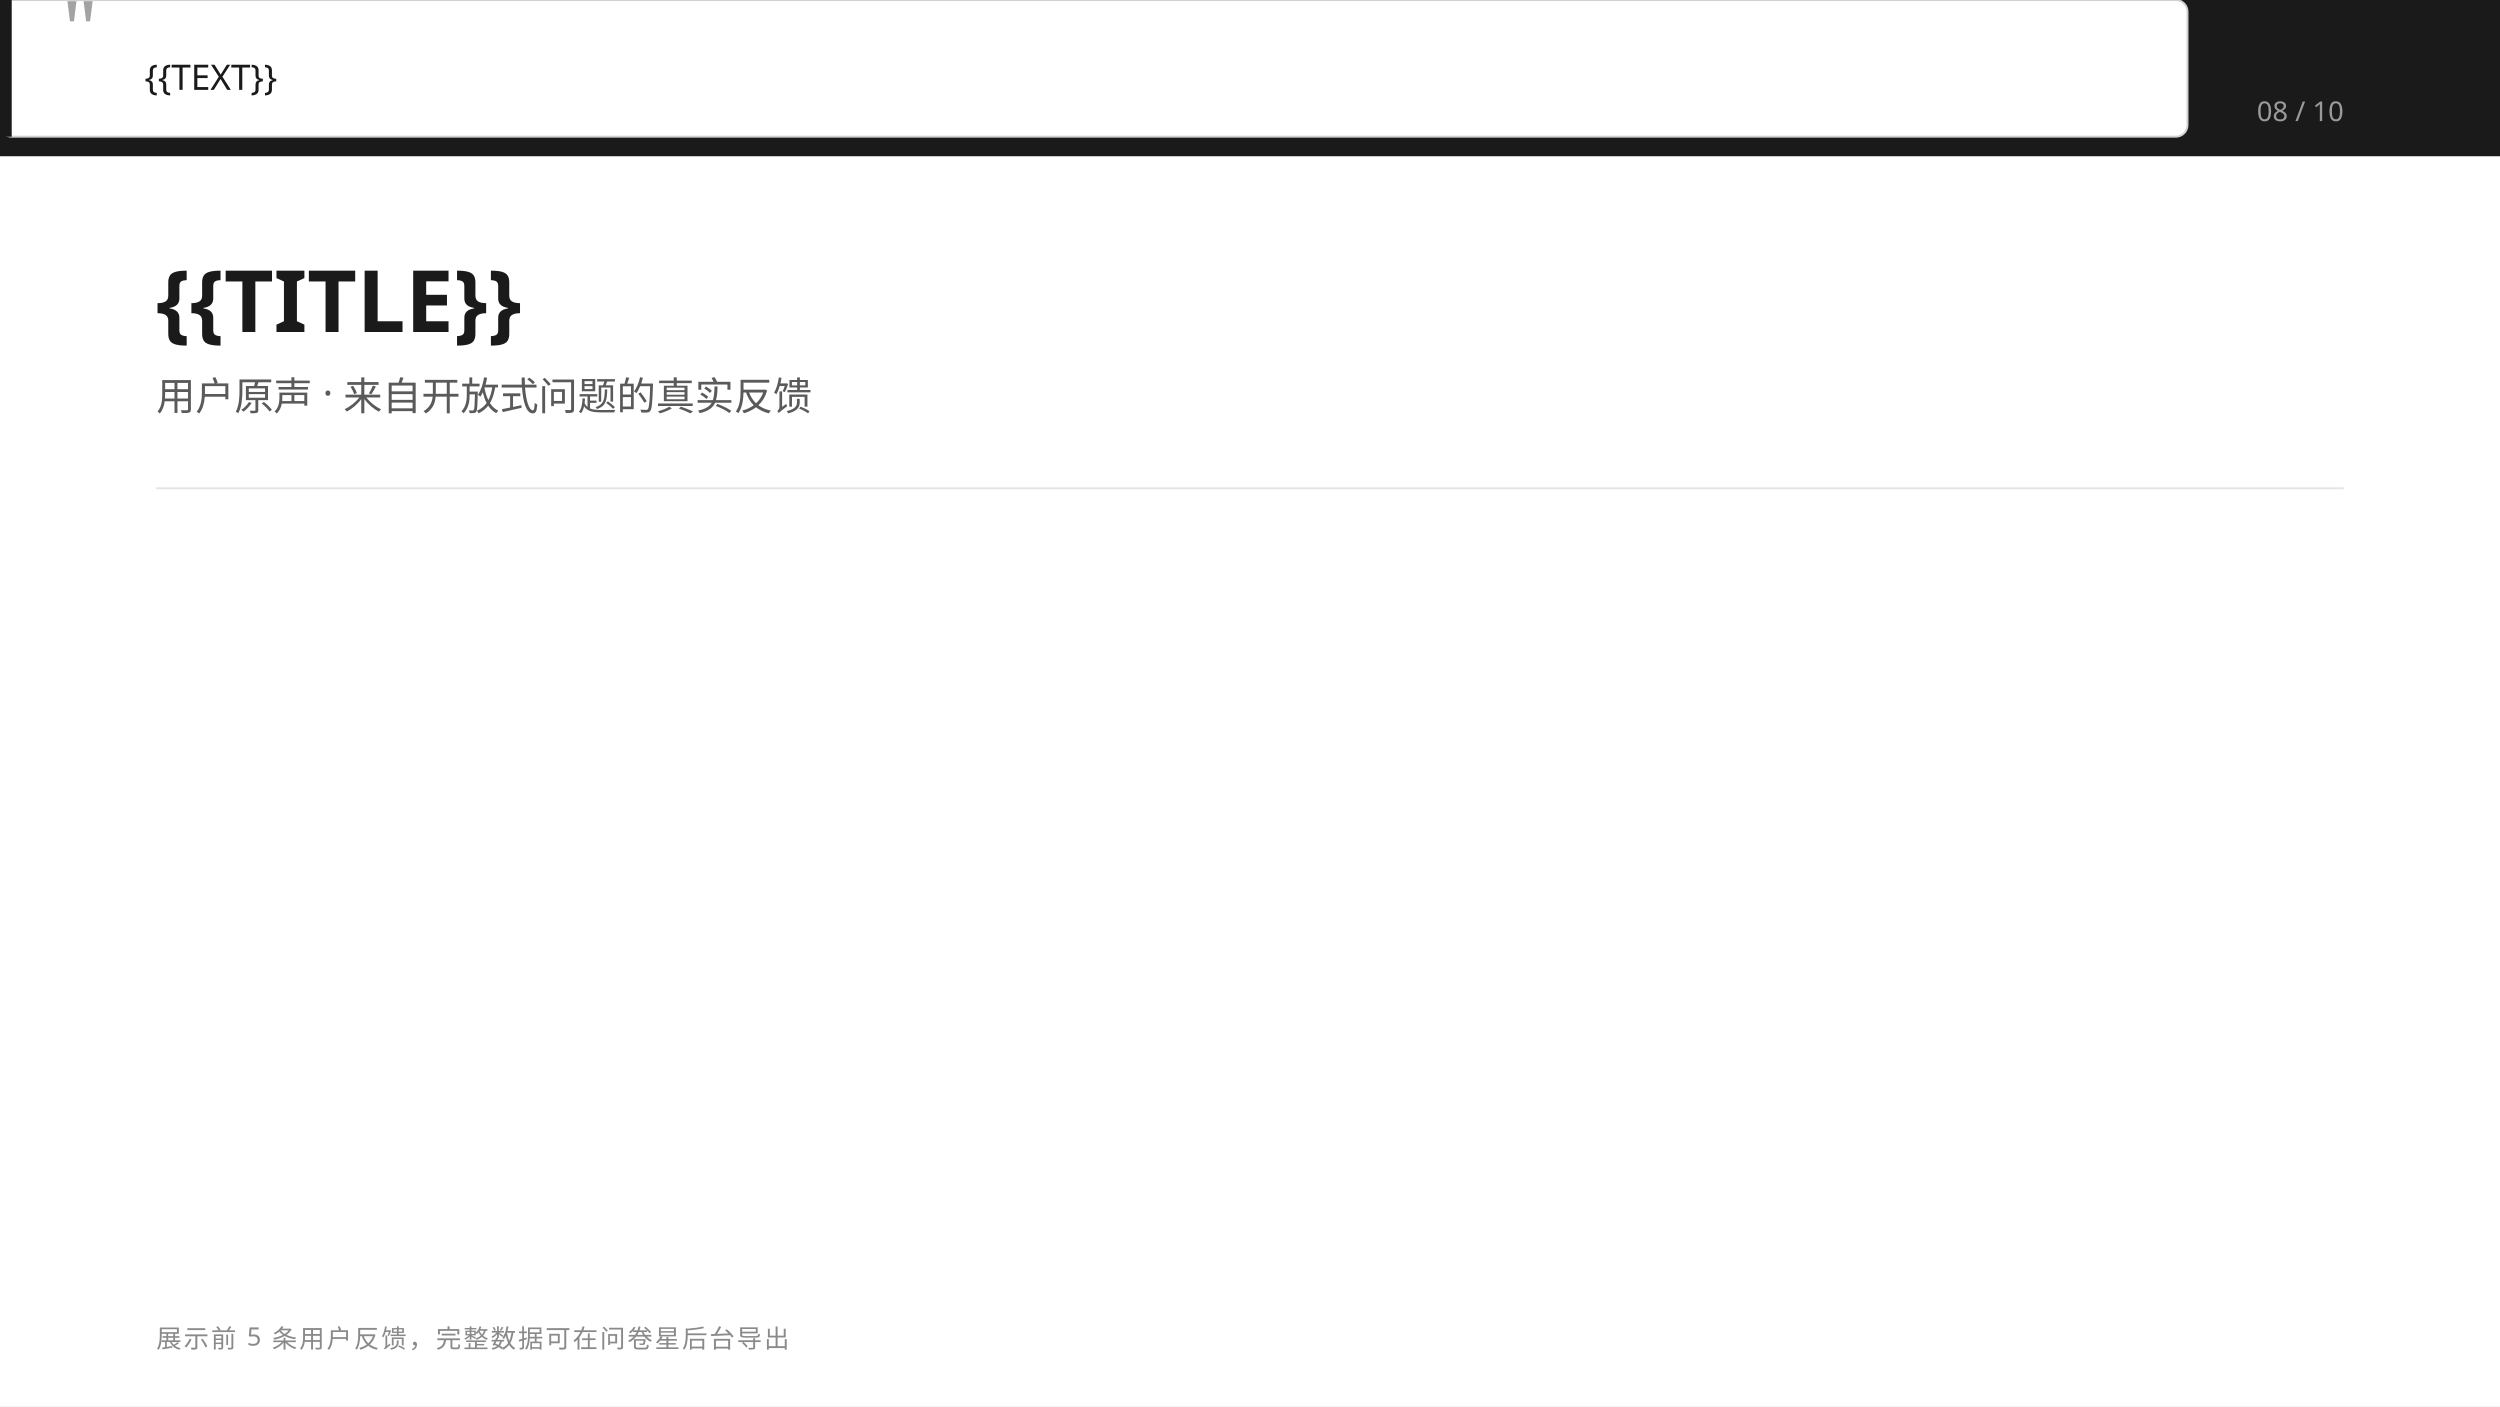
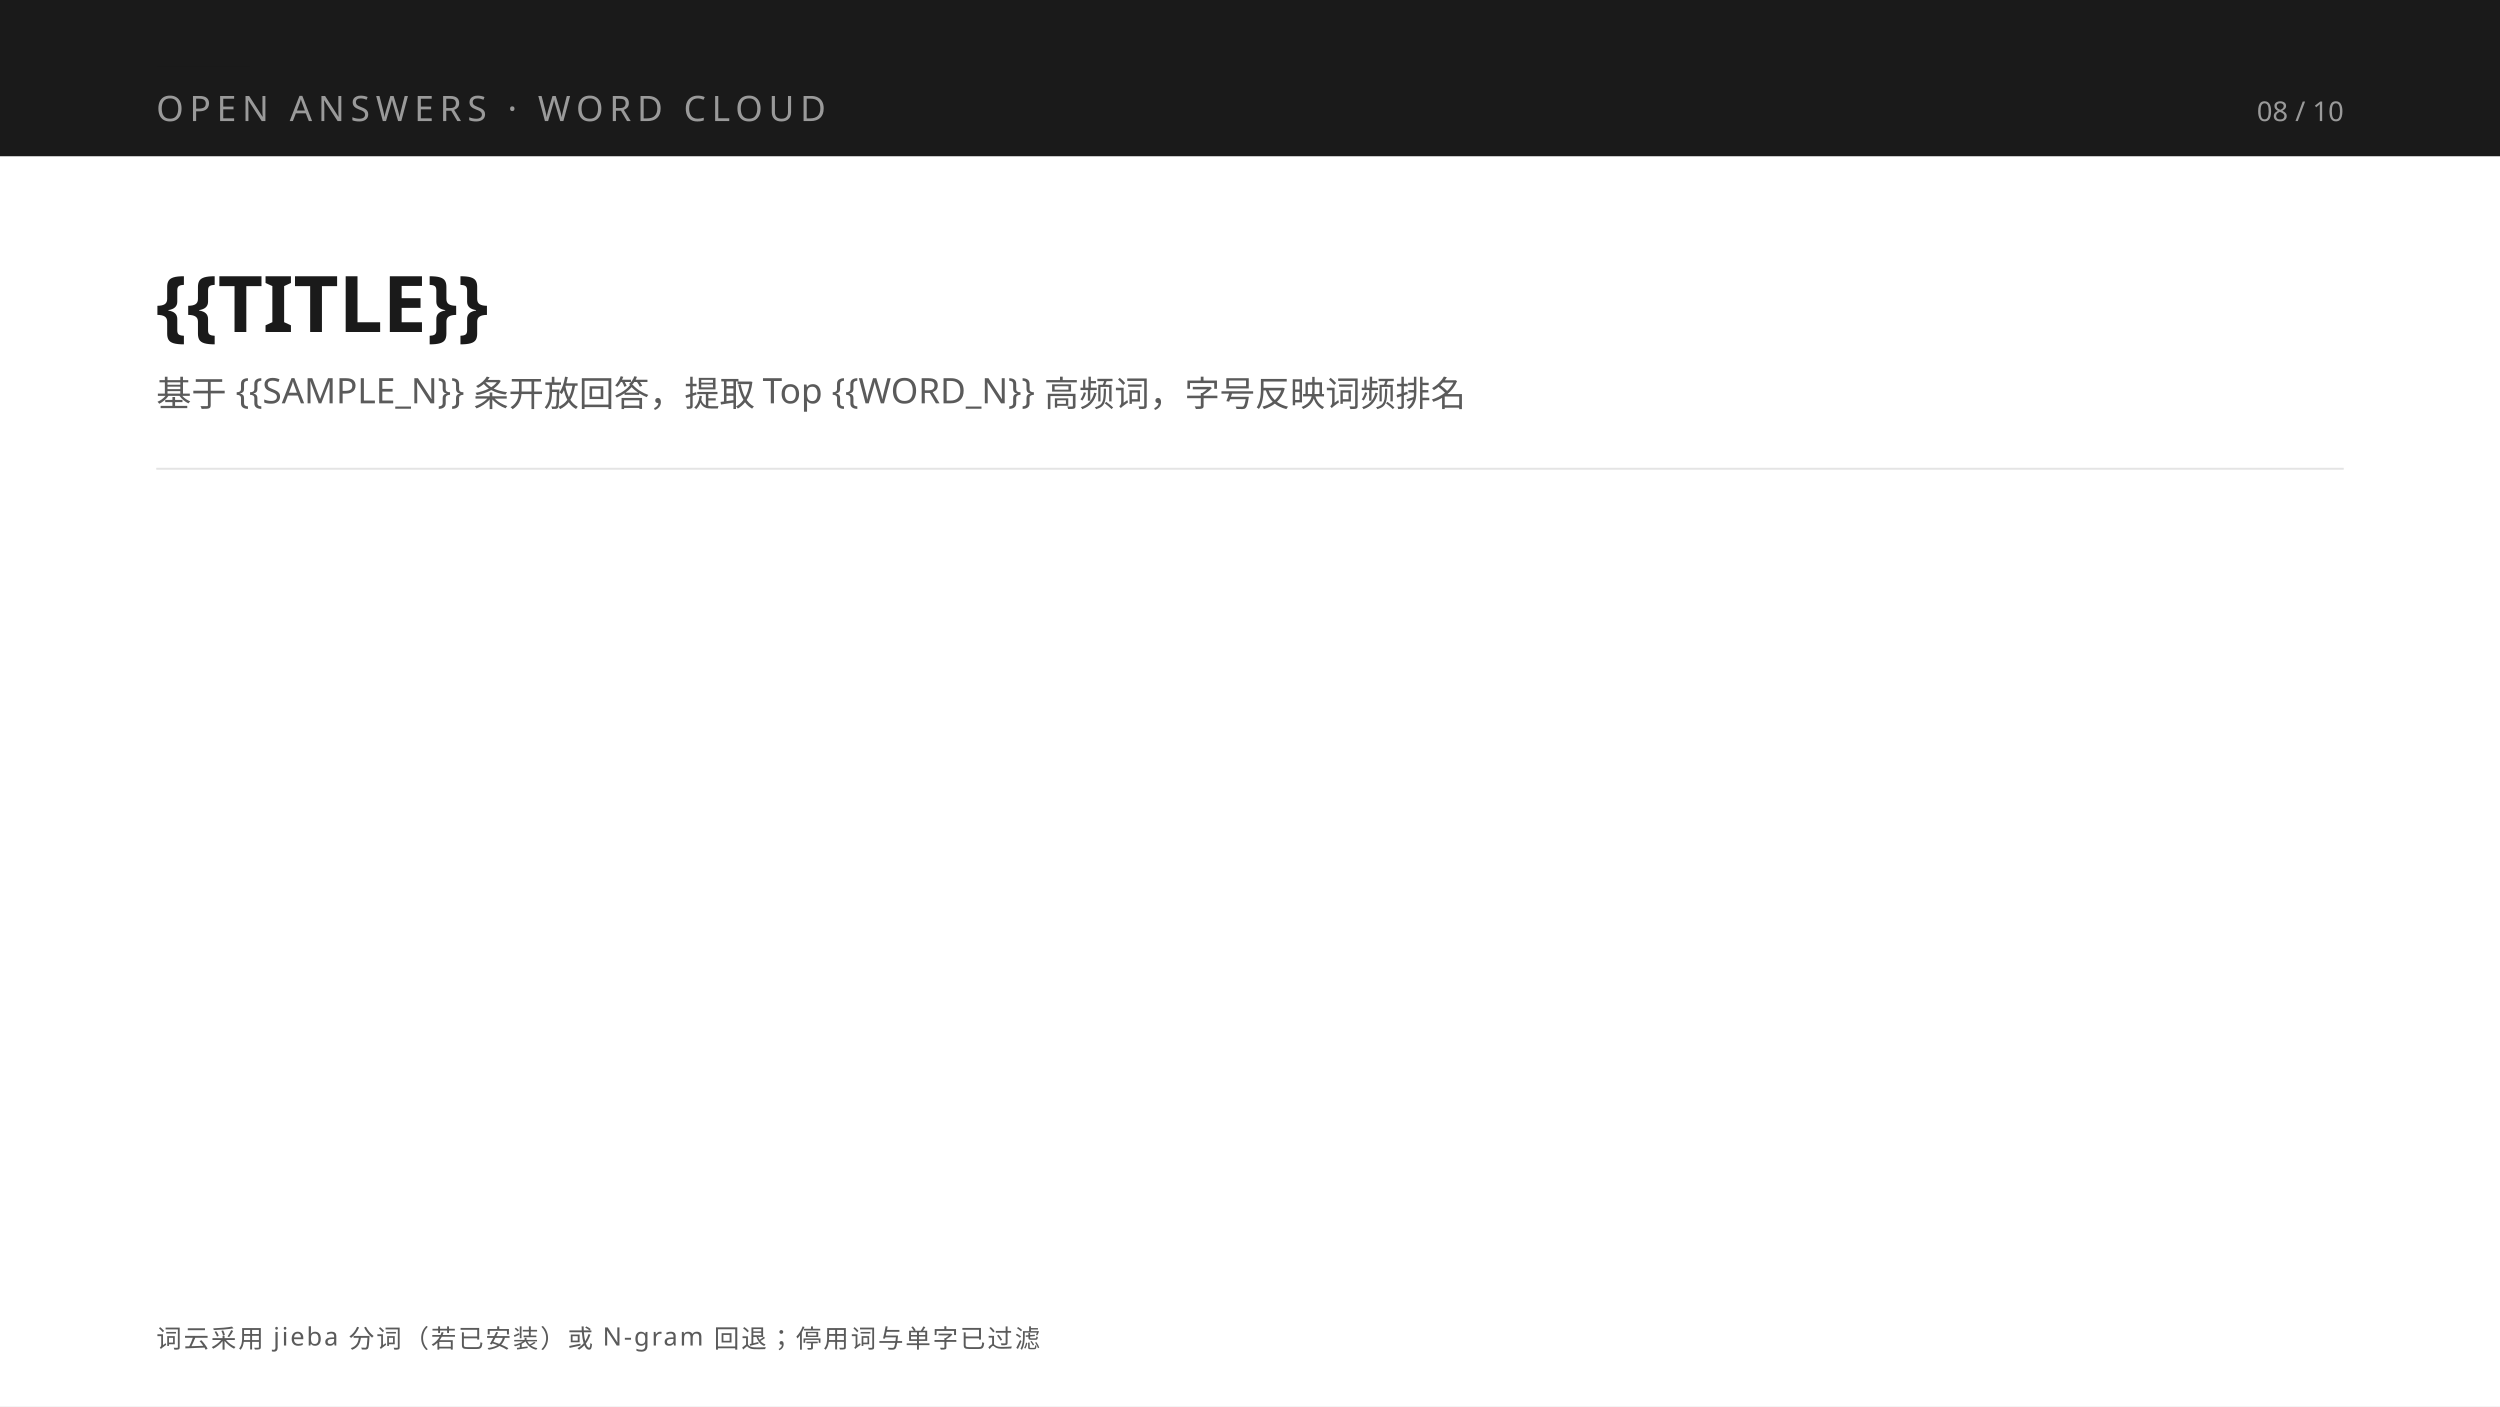
<svg xmlns="http://www.w3.org/2000/svg" viewBox="0 0 1280 720" width="1280" height="720">
  <defs>
-     
    </defs>
  <rect width="1280" height="720" fill="#FFFFFF" />
  <rect x="0" y="0" width="1280" height="80" fill="#1A1A1A" />
  <rect x="80" y="34" width="48" height="3" fill="#1A1A1A" />
  <text x="80" y="62" font-family="Microsoft YaHei, PingFang SC, sans-serif" font-size="18" font-weight="500" fill="#9A9A9A" letter-spacing="3">
-     OPEN ANSWERS
+     OPEN ANSWERS · WORD CLOUD
  </text>
  <text x="1200" y="62" text-anchor="end" font-family="Microsoft YaHei, PingFang SC, sans-serif" font-size="14" fill="#9A9A9A">
    08 / 10
  </text>
-   <text x="80" y="170" font-family="Microsoft YaHei, PingFang SC, sans-serif" font-size="44" font-weight="700" fill="#1A1A1A">
+   <text x="80" y="170" font-family="Microsoft YaHei, PingFang SC, sans-serif" font-size="40" font-weight="700" fill="#1A1A1A">
    {{TITLE}}
  </text>
-   <text x="80" y="210" font-family="Microsoft YaHei, PingFang SC, sans-serif" font-size="20" fill="#5A5A5A">
-     用户原声 · 来自开放式问题的真实反馈
+   <text x="80" y="208" font-family="Microsoft YaHei, PingFang SC, sans-serif" font-size="18" fill="#5A5A5A">
+     基于 {{SAMPLE_N}} 条开放回答，提取 Top {{WORD_N}} 高频词，字号反映词频排名
  </text>
-   <line x1="80" y1="250" x2="1200" y2="250" stroke="#1A1A1A" stroke-opacity="0.12" stroke-width="1" />
+   <line x1="80" y1="240" x2="1200" y2="240" stroke="#1A1A1A" stroke-opacity="0.12" stroke-width="1" />

-   {{#ANSWERS}}
-   <g transform="translate(80, {{Y_OFFSET}})">
-     <rect width="1120" height="70" rx="6" fill="#FFFFFF" stroke="#D0D0D0" />
-     <rect width="6" height="70" fill="#1A1A1A" />
-     <text x="32" y="32" font-family="Georgia, serif" font-size="44" fill="#1A1A1A" opacity="0.4">"</text>
-     <text x="74" y="46" font-family="Microsoft YaHei, PingFang SC, sans-serif" font-size="18" fill="#1A1A1A">{{TEXT}}</text>
-   </g>
-   {{/ANSWERS}}
+   
+   {{#WORDS}}
+   <text x="{{X}}" y="{{Y}}" text-anchor="middle" font-family="Microsoft YaHei, PingFang SC, sans-serif" font-size="{{SIZE}}" font-weight="600" fill="#1A1A1A" fill-opacity="{{OPACITY}}">{{TEXT}}</text>
+   {{/WORDS}}

-   <text x="80" y="690" font-family="Microsoft YaHei, PingFang SC, sans-serif" font-size="13" fill="#8A8A8A" letter-spacing="1">
-     展示前 5 条用户反馈，完整数据可在问卷星后台导出
+   <text x="80" y="690" font-family="Microsoft YaHei, PingFang SC, sans-serif" font-size="13" fill="#5A5A5A" letter-spacing="1">
+     词云采用 jieba 分词（若已安装）或 N-gram 回退；停用词与单字已过滤
  </text>
</svg>
